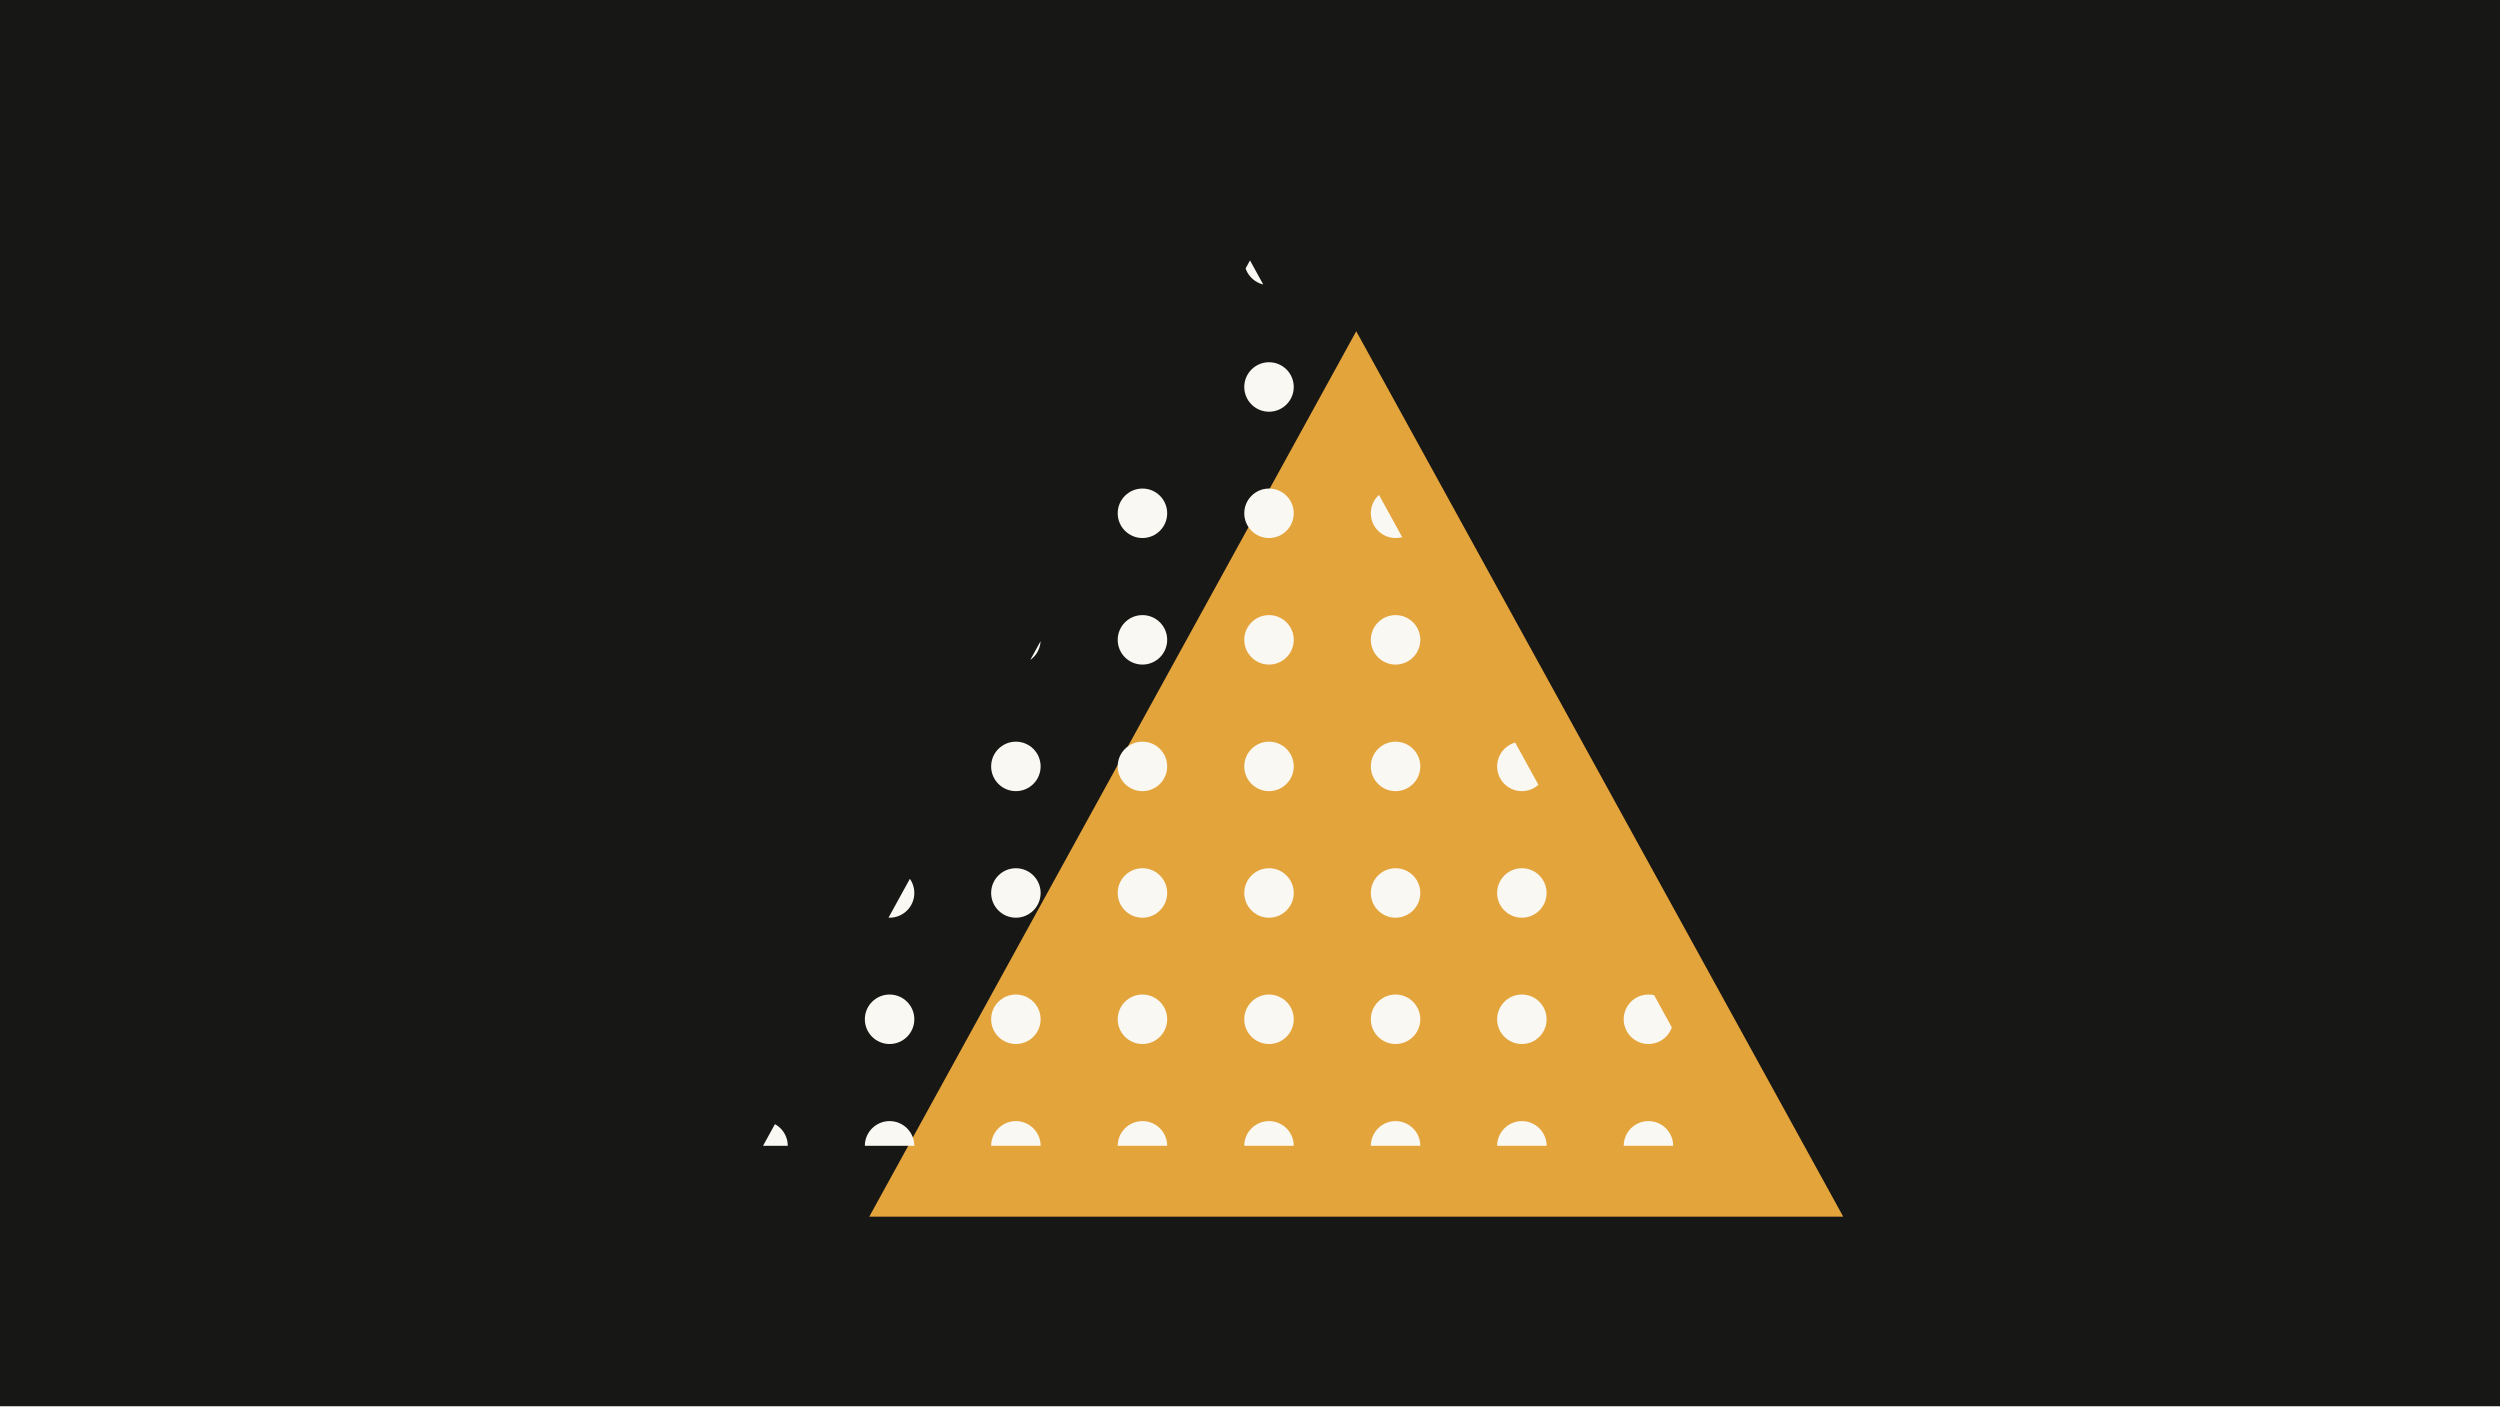
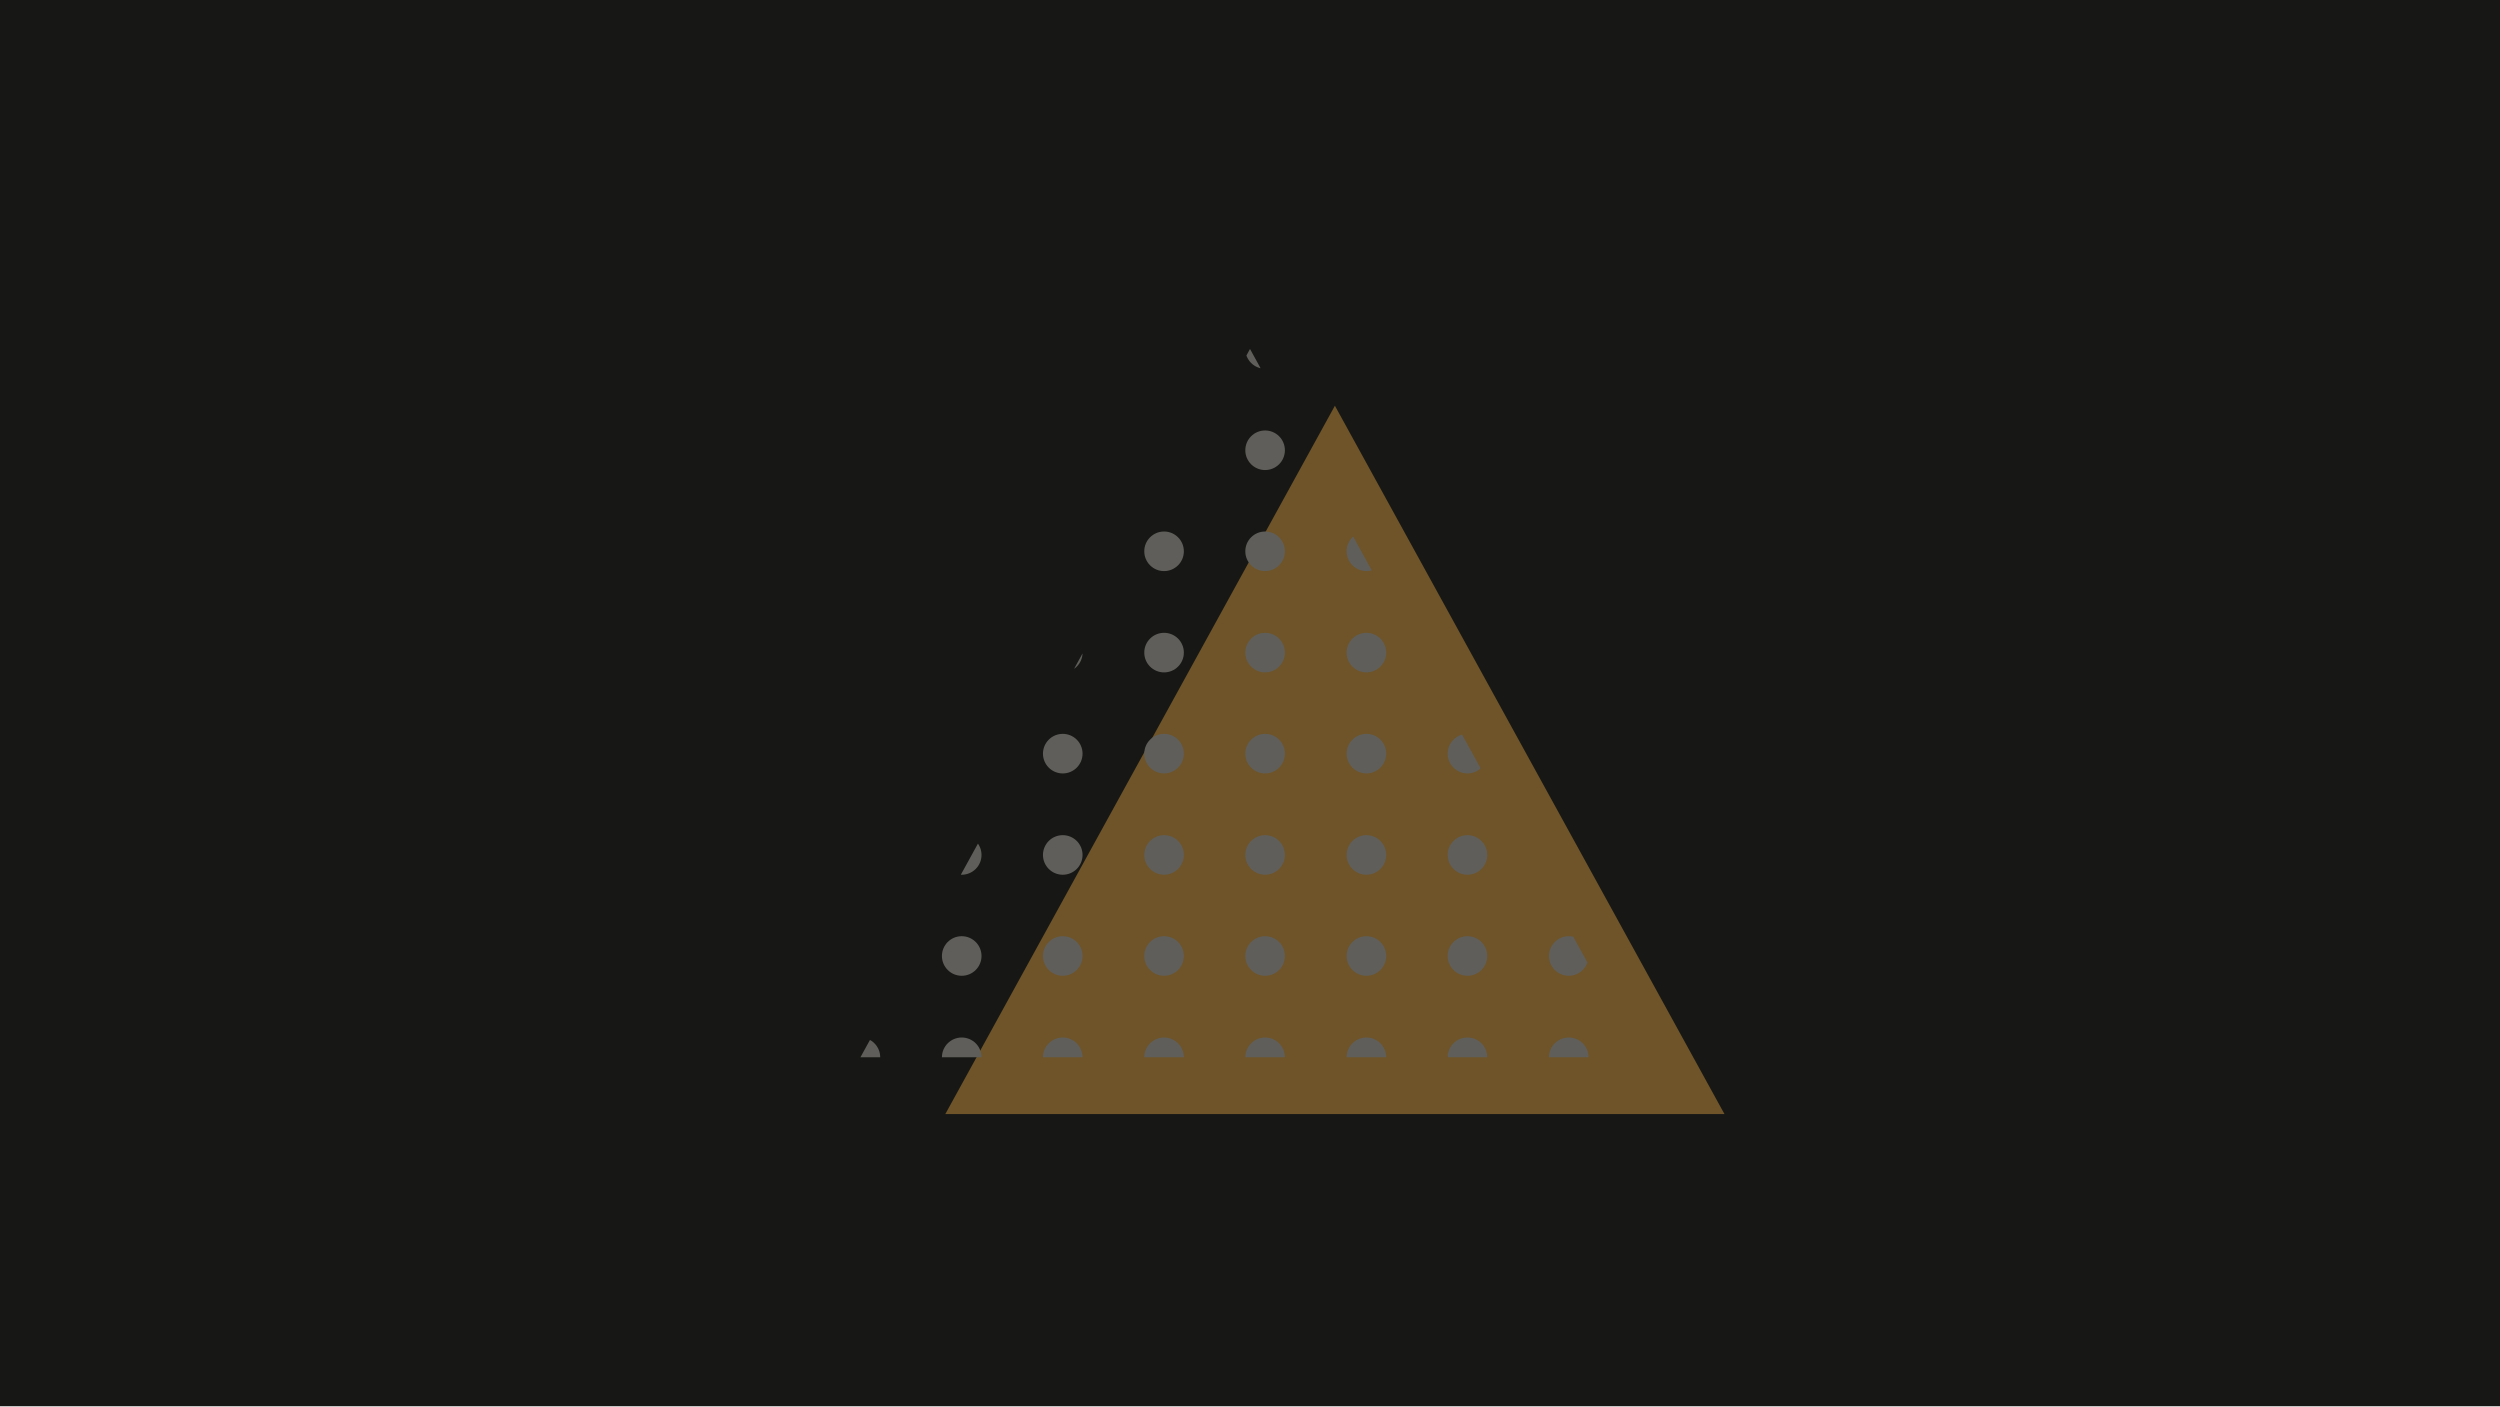
<svg xmlns="http://www.w3.org/2000/svg" viewBox="0 0 960 540" role="img" aria-hidden="true">
  <defs>
    <clipPath id="k1">
-       <polygon points="480.0,100.0 293.0,440.0 667.0,440.0" />
+       <polygon points="480.0,134.0 330.4,406.0 629.6,406.0" />
    </clipPath>
  </defs>
  <rect width="960" height="540" fill="#171715" />
-   <polygon points="520.8,127.2 333.8,467.2 707.8,467.2" fill="#e4a43c" />
+   <polygon points="512.6,155.8 363.0,427.8 662.2,427.8" fill="#6e5428" />
  <g clip-path="url(#k1)">
-     <circle cx="293.0" cy="100.0" r="9.5" fill="#faf8f3" />
-     <circle cx="293.0" cy="148.6" r="9.5" fill="#faf8f3" />
-     <circle cx="293.0" cy="197.1" r="9.5" fill="#faf8f3" />
-     <circle cx="293.0" cy="245.7" r="9.5" fill="#faf8f3" />
-     <circle cx="293.0" cy="294.3" r="9.5" fill="#faf8f3" />
-     <circle cx="293.0" cy="342.9" r="9.5" fill="#faf8f3" />
-     <circle cx="293.0" cy="391.4" r="9.5" fill="#faf8f3" />
-     <circle cx="293.0" cy="440.0" r="9.5" fill="#faf8f3" />
-     <circle cx="341.6" cy="100.0" r="9.5" fill="#faf8f3" />
-     <circle cx="341.6" cy="148.6" r="9.5" fill="#faf8f3" />
-     <circle cx="341.6" cy="197.1" r="9.5" fill="#faf8f3" />
-     <circle cx="341.6" cy="245.7" r="9.5" fill="#faf8f3" />
-     <circle cx="341.6" cy="294.3" r="9.5" fill="#faf8f3" />
-     <circle cx="341.6" cy="342.9" r="9.5" fill="#faf8f3" />
-     <circle cx="341.6" cy="391.4" r="9.5" fill="#faf8f3" />
-     <circle cx="341.6" cy="440.0" r="9.5" fill="#faf8f3" />
-     <circle cx="390.1" cy="100.0" r="9.5" fill="#faf8f3" />
-     <circle cx="390.1" cy="148.6" r="9.5" fill="#faf8f3" />
-     <circle cx="390.1" cy="197.1" r="9.5" fill="#faf8f3" />
-     <circle cx="390.1" cy="245.7" r="9.5" fill="#faf8f3" />
-     <circle cx="390.1" cy="294.3" r="9.5" fill="#faf8f3" />
-     <circle cx="390.1" cy="342.9" r="9.5" fill="#faf8f3" />
-     <circle cx="390.1" cy="391.4" r="9.5" fill="#faf8f3" />
-     <circle cx="390.1" cy="440.0" r="9.5" fill="#faf8f3" />
-     <circle cx="438.7" cy="100.0" r="9.5" fill="#faf8f3" />
-     <circle cx="438.7" cy="148.6" r="9.5" fill="#faf8f3" />
-     <circle cx="438.7" cy="197.1" r="9.5" fill="#faf8f3" />
-     <circle cx="438.7" cy="245.7" r="9.5" fill="#faf8f3" />
-     <circle cx="438.7" cy="294.3" r="9.5" fill="#faf8f3" />
-     <circle cx="438.7" cy="342.9" r="9.5" fill="#faf8f3" />
-     <circle cx="438.7" cy="391.4" r="9.5" fill="#faf8f3" />
-     <circle cx="438.7" cy="440.0" r="9.5" fill="#faf8f3" />
-     <circle cx="487.3" cy="100.0" r="9.5" fill="#faf8f3" />
-     <circle cx="487.3" cy="148.6" r="9.5" fill="#faf8f3" />
-     <circle cx="487.3" cy="197.1" r="9.5" fill="#faf8f3" />
-     <circle cx="487.3" cy="245.7" r="9.5" fill="#faf8f3" />
-     <circle cx="487.3" cy="294.3" r="9.5" fill="#faf8f3" />
-     <circle cx="487.3" cy="342.9" r="9.5" fill="#faf8f3" />
-     <circle cx="487.3" cy="391.4" r="9.5" fill="#faf8f3" />
-     <circle cx="487.3" cy="440.0" r="9.5" fill="#faf8f3" />
-     <circle cx="535.9" cy="100.0" r="9.5" fill="#faf8f3" />
-     <circle cx="535.9" cy="148.6" r="9.5" fill="#faf8f3" />
-     <circle cx="535.9" cy="197.1" r="9.5" fill="#faf8f3" />
-     <circle cx="535.9" cy="245.7" r="9.5" fill="#faf8f3" />
-     <circle cx="535.9" cy="294.3" r="9.5" fill="#faf8f3" />
-     <circle cx="535.9" cy="342.9" r="9.5" fill="#faf8f3" />
-     <circle cx="535.9" cy="391.4" r="9.5" fill="#faf8f3" />
-     <circle cx="535.9" cy="440.0" r="9.5" fill="#faf8f3" />
-     <circle cx="584.4" cy="100.0" r="9.5" fill="#faf8f3" />
-     <circle cx="584.4" cy="148.6" r="9.5" fill="#faf8f3" />
-     <circle cx="584.4" cy="197.1" r="9.5" fill="#faf8f3" />
-     <circle cx="584.4" cy="245.7" r="9.5" fill="#faf8f3" />
-     <circle cx="584.4" cy="294.3" r="9.5" fill="#faf8f3" />
-     <circle cx="584.4" cy="342.9" r="9.5" fill="#faf8f3" />
-     <circle cx="584.4" cy="391.4" r="9.5" fill="#faf8f3" />
-     <circle cx="584.4" cy="440.0" r="9.5" fill="#faf8f3" />
-     <circle cx="633.0" cy="100.0" r="9.5" fill="#faf8f3" />
-     <circle cx="633.0" cy="148.6" r="9.5" fill="#faf8f3" />
-     <circle cx="633.0" cy="197.1" r="9.5" fill="#faf8f3" />
-     <circle cx="633.0" cy="245.7" r="9.5" fill="#faf8f3" />
-     <circle cx="633.0" cy="294.3" r="9.5" fill="#faf8f3" />
-     <circle cx="633.0" cy="342.9" r="9.5" fill="#faf8f3" />
-     <circle cx="633.0" cy="391.4" r="9.5" fill="#faf8f3" />
-     <circle cx="633.0" cy="440.0" r="9.5" fill="#faf8f3" />
-     <circle cx="681.6" cy="100.0" r="9.5" fill="#faf8f3" />
-     <circle cx="681.6" cy="148.6" r="9.5" fill="#faf8f3" />
-     <circle cx="681.6" cy="197.1" r="9.5" fill="#faf8f3" />
-     <circle cx="681.6" cy="245.7" r="9.5" fill="#faf8f3" />
-     <circle cx="681.6" cy="294.3" r="9.5" fill="#faf8f3" />
-     <circle cx="681.6" cy="342.9" r="9.5" fill="#faf8f3" />
-     <circle cx="681.6" cy="391.4" r="9.5" fill="#faf8f3" />
-     <circle cx="681.6" cy="440.0" r="9.5" fill="#faf8f3" />
+     <circle cx="330.4" cy="134.0" r="7.6" fill="#5f5e5a" />
+     <circle cx="330.4" cy="172.9" r="7.6" fill="#5f5e5a" />
+     <circle cx="330.4" cy="211.7" r="7.6" fill="#5f5e5a" />
+     <circle cx="330.4" cy="250.6" r="7.6" fill="#5f5e5a" />
+     <circle cx="330.4" cy="289.4" r="7.6" fill="#5f5e5a" />
+     <circle cx="330.4" cy="328.3" r="7.6" fill="#5f5e5a" />
+     <circle cx="330.4" cy="367.1" r="7.6" fill="#5f5e5a" />
+     <circle cx="330.4" cy="406.0" r="7.6" fill="#5f5e5a" />
+     <circle cx="369.3" cy="134.0" r="7.6" fill="#5f5e5a" />
+     <circle cx="369.3" cy="172.9" r="7.6" fill="#5f5e5a" />
+     <circle cx="369.3" cy="211.7" r="7.6" fill="#5f5e5a" />
+     <circle cx="369.3" cy="250.6" r="7.6" fill="#5f5e5a" />
+     <circle cx="369.3" cy="289.4" r="7.6" fill="#5f5e5a" />
+     <circle cx="369.3" cy="328.3" r="7.6" fill="#5f5e5a" />
+     <circle cx="369.3" cy="367.1" r="7.6" fill="#5f5e5a" />
+     <circle cx="369.3" cy="406.0" r="7.6" fill="#5f5e5a" />
+     <circle cx="408.1" cy="134.0" r="7.6" fill="#5f5e5a" />
+     <circle cx="408.1" cy="172.9" r="7.6" fill="#5f5e5a" />
+     <circle cx="408.1" cy="211.7" r="7.6" fill="#5f5e5a" />
+     <circle cx="408.1" cy="250.6" r="7.6" fill="#5f5e5a" />
+     <circle cx="408.1" cy="289.4" r="7.6" fill="#5f5e5a" />
+     <circle cx="408.1" cy="328.3" r="7.6" fill="#5f5e5a" />
+     <circle cx="408.1" cy="367.1" r="7.6" fill="#5f5e5a" />
+     <circle cx="408.1" cy="406.0" r="7.6" fill="#5f5e5a" />
+     <circle cx="447.0" cy="134.0" r="7.6" fill="#5f5e5a" />
+     <circle cx="447.0" cy="172.9" r="7.6" fill="#5f5e5a" />
+     <circle cx="447.0" cy="211.7" r="7.6" fill="#5f5e5a" />
+     <circle cx="447.0" cy="250.6" r="7.6" fill="#5f5e5a" />
+     <circle cx="447.0" cy="289.4" r="7.6" fill="#5f5e5a" />
+     <circle cx="447.0" cy="328.3" r="7.6" fill="#5f5e5a" />
+     <circle cx="447.0" cy="367.1" r="7.6" fill="#5f5e5a" />
+     <circle cx="447.0" cy="406.0" r="7.6" fill="#5f5e5a" />
+     <circle cx="485.8" cy="134.0" r="7.6" fill="#5f5e5a" />
+     <circle cx="485.8" cy="172.9" r="7.6" fill="#5f5e5a" />
+     <circle cx="485.8" cy="211.7" r="7.6" fill="#5f5e5a" />
+     <circle cx="485.8" cy="250.6" r="7.6" fill="#5f5e5a" />
+     <circle cx="485.8" cy="289.4" r="7.6" fill="#5f5e5a" />
+     <circle cx="485.8" cy="328.3" r="7.6" fill="#5f5e5a" />
+     <circle cx="485.8" cy="367.1" r="7.6" fill="#5f5e5a" />
+     <circle cx="485.8" cy="406.0" r="7.6" fill="#5f5e5a" />
+     <circle cx="524.7" cy="134.0" r="7.6" fill="#5f5e5a" />
+     <circle cx="524.7" cy="172.9" r="7.6" fill="#5f5e5a" />
+     <circle cx="524.7" cy="211.7" r="7.6" fill="#5f5e5a" />
+     <circle cx="524.7" cy="250.6" r="7.6" fill="#5f5e5a" />
+     <circle cx="524.7" cy="289.4" r="7.6" fill="#5f5e5a" />
+     <circle cx="524.7" cy="328.3" r="7.6" fill="#5f5e5a" />
+     <circle cx="524.7" cy="367.1" r="7.6" fill="#5f5e5a" />
+     <circle cx="524.7" cy="406.0" r="7.6" fill="#5f5e5a" />
+     <circle cx="563.5" cy="134.0" r="7.6" fill="#5f5e5a" />
+     <circle cx="563.5" cy="172.9" r="7.6" fill="#5f5e5a" />
+     <circle cx="563.5" cy="211.7" r="7.6" fill="#5f5e5a" />
+     <circle cx="563.5" cy="250.6" r="7.6" fill="#5f5e5a" />
+     <circle cx="563.5" cy="289.4" r="7.6" fill="#5f5e5a" />
+     <circle cx="563.5" cy="328.3" r="7.6" fill="#5f5e5a" />
+     <circle cx="563.5" cy="367.1" r="7.6" fill="#5f5e5a" />
+     <circle cx="563.5" cy="406.0" r="7.6" fill="#5f5e5a" />
+     <circle cx="602.4" cy="134.0" r="7.6" fill="#5f5e5a" />
+     <circle cx="602.4" cy="172.9" r="7.6" fill="#5f5e5a" />
+     <circle cx="602.4" cy="211.7" r="7.6" fill="#5f5e5a" />
+     <circle cx="602.4" cy="250.6" r="7.6" fill="#5f5e5a" />
+     <circle cx="602.4" cy="289.4" r="7.6" fill="#5f5e5a" />
+     <circle cx="602.4" cy="328.3" r="7.6" fill="#5f5e5a" />
+     <circle cx="602.4" cy="367.1" r="7.6" fill="#5f5e5a" />
+     <circle cx="602.4" cy="406.0" r="7.6" fill="#5f5e5a" />
+     <circle cx="641.3" cy="134.0" r="7.6" fill="#5f5e5a" />
+     <circle cx="641.3" cy="172.9" r="7.6" fill="#5f5e5a" />
+     <circle cx="641.3" cy="211.7" r="7.6" fill="#5f5e5a" />
+     <circle cx="641.3" cy="250.6" r="7.6" fill="#5f5e5a" />
+     <circle cx="641.3" cy="289.4" r="7.6" fill="#5f5e5a" />
+     <circle cx="641.3" cy="328.3" r="7.6" fill="#5f5e5a" />
+     <circle cx="641.3" cy="367.1" r="7.6" fill="#5f5e5a" />
+     <circle cx="641.3" cy="406.0" r="7.6" fill="#5f5e5a" />
  </g>
</svg>
